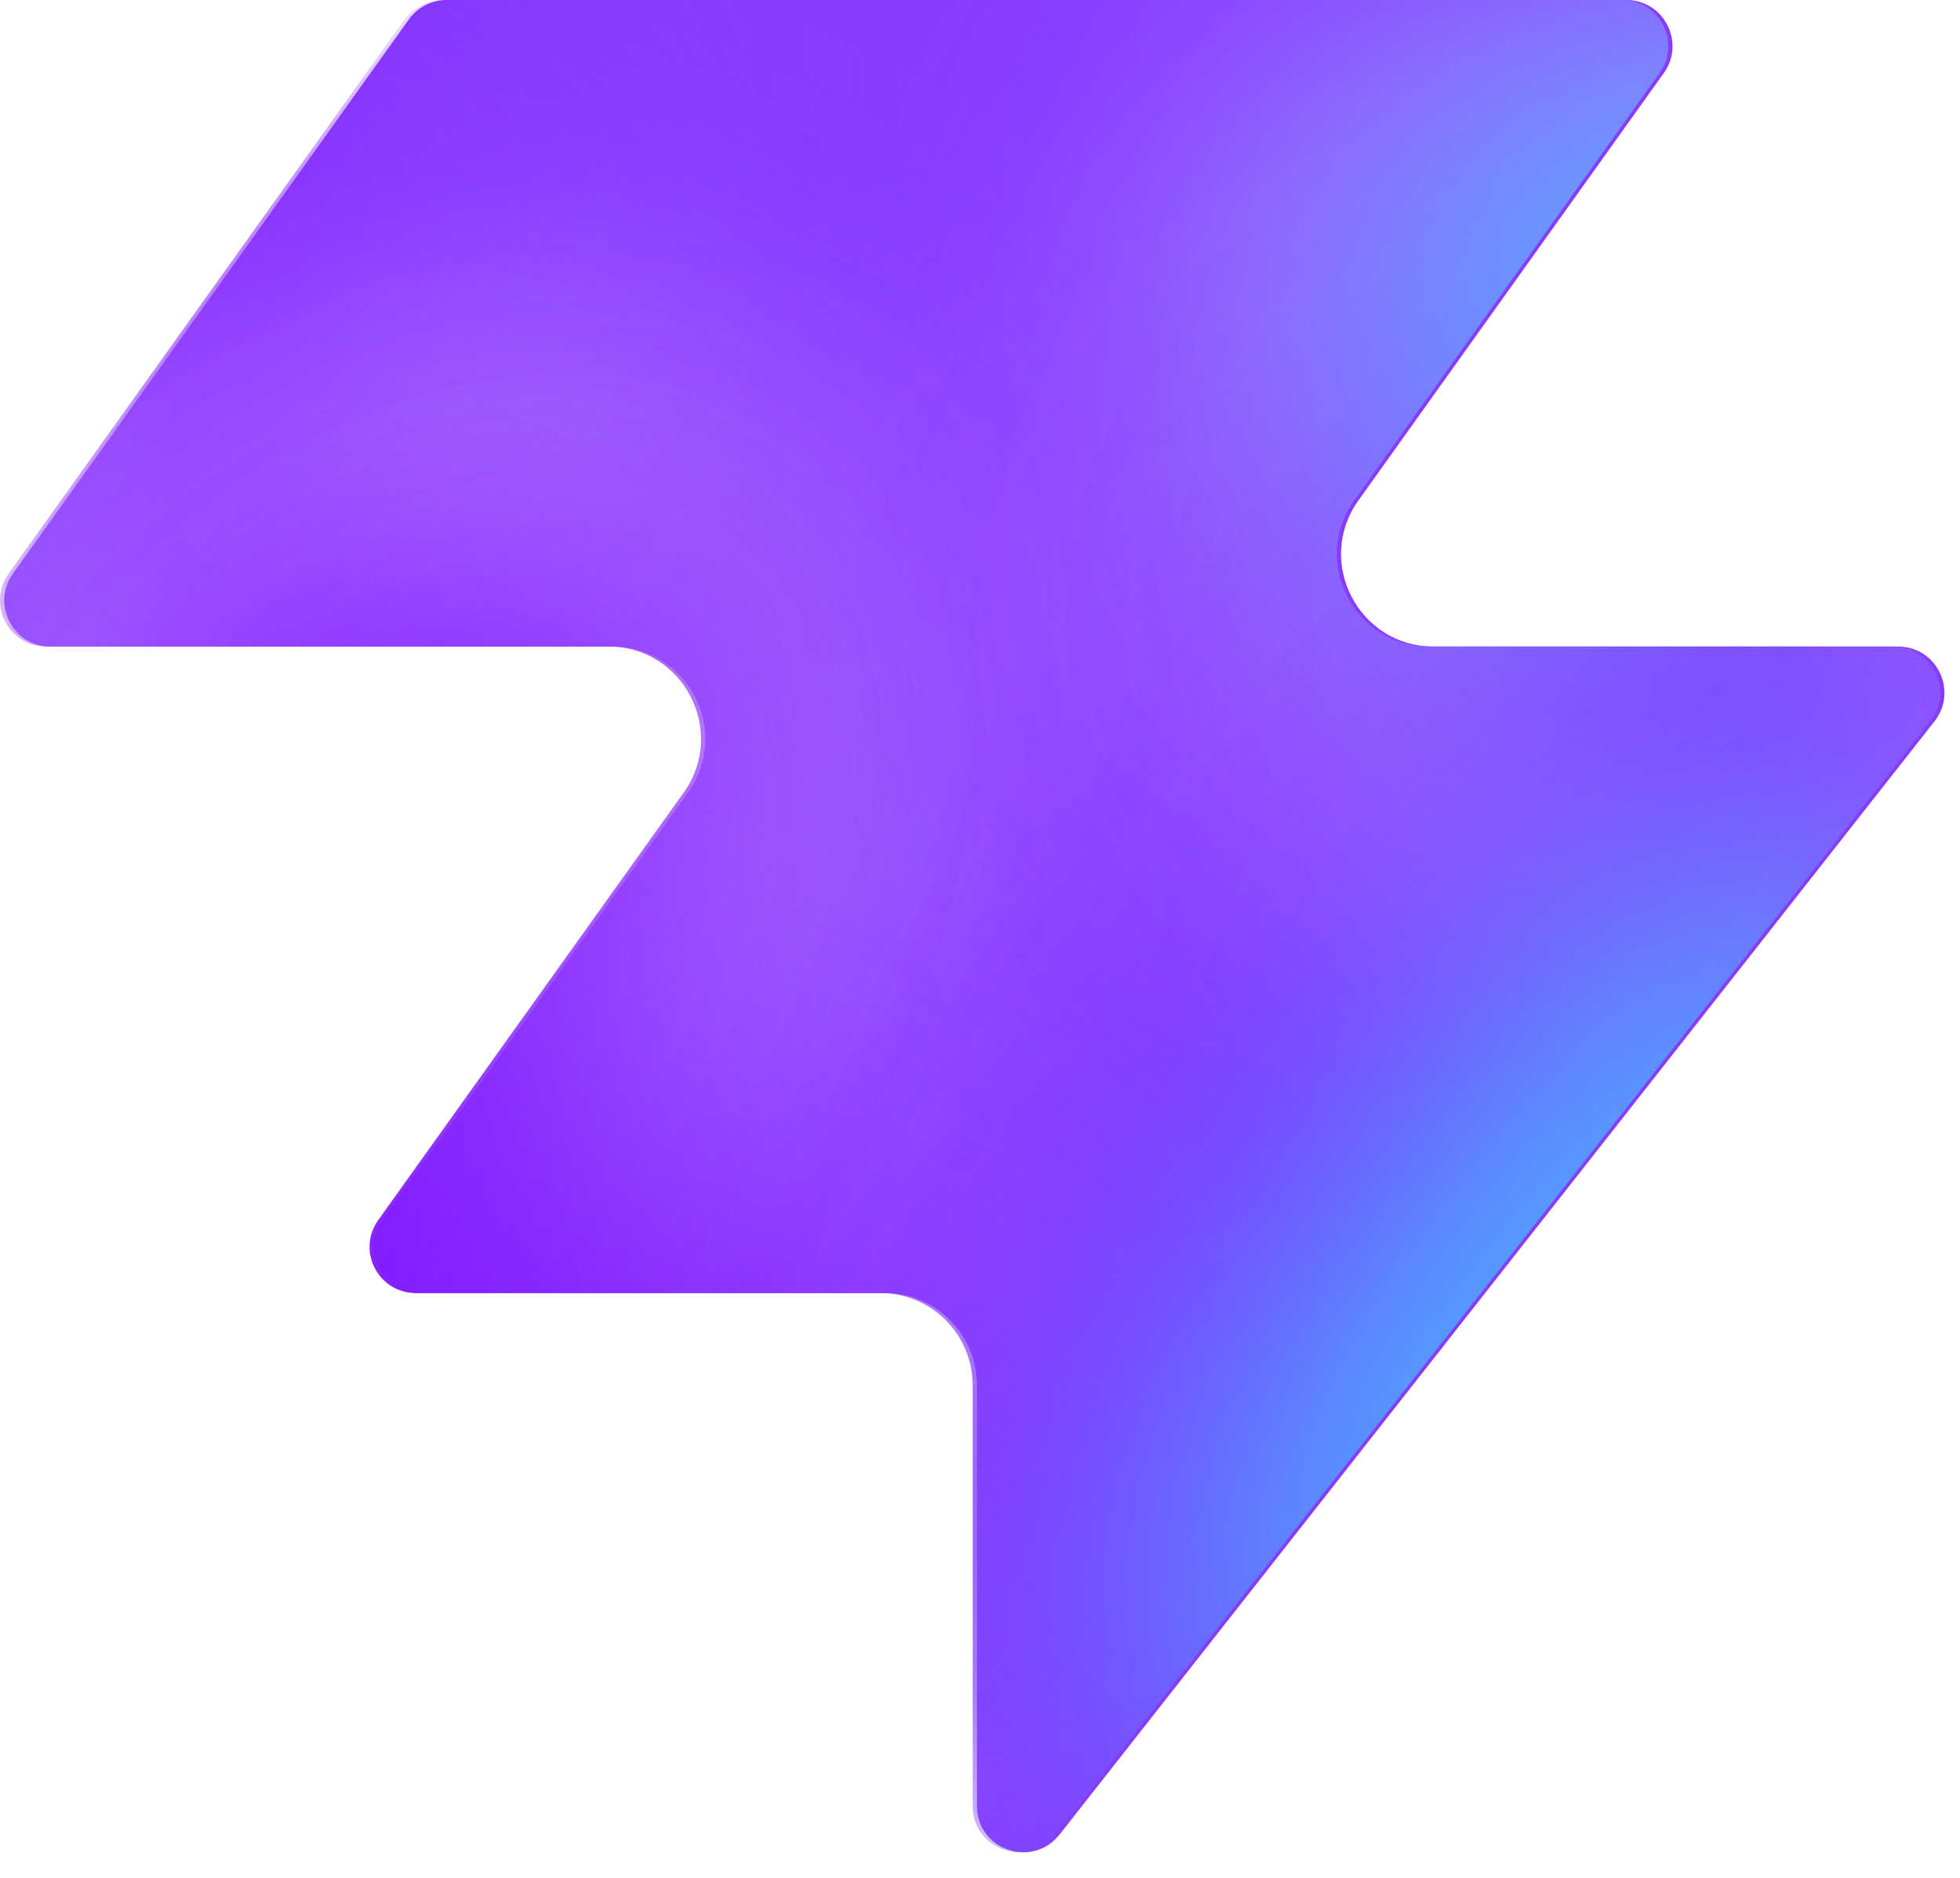
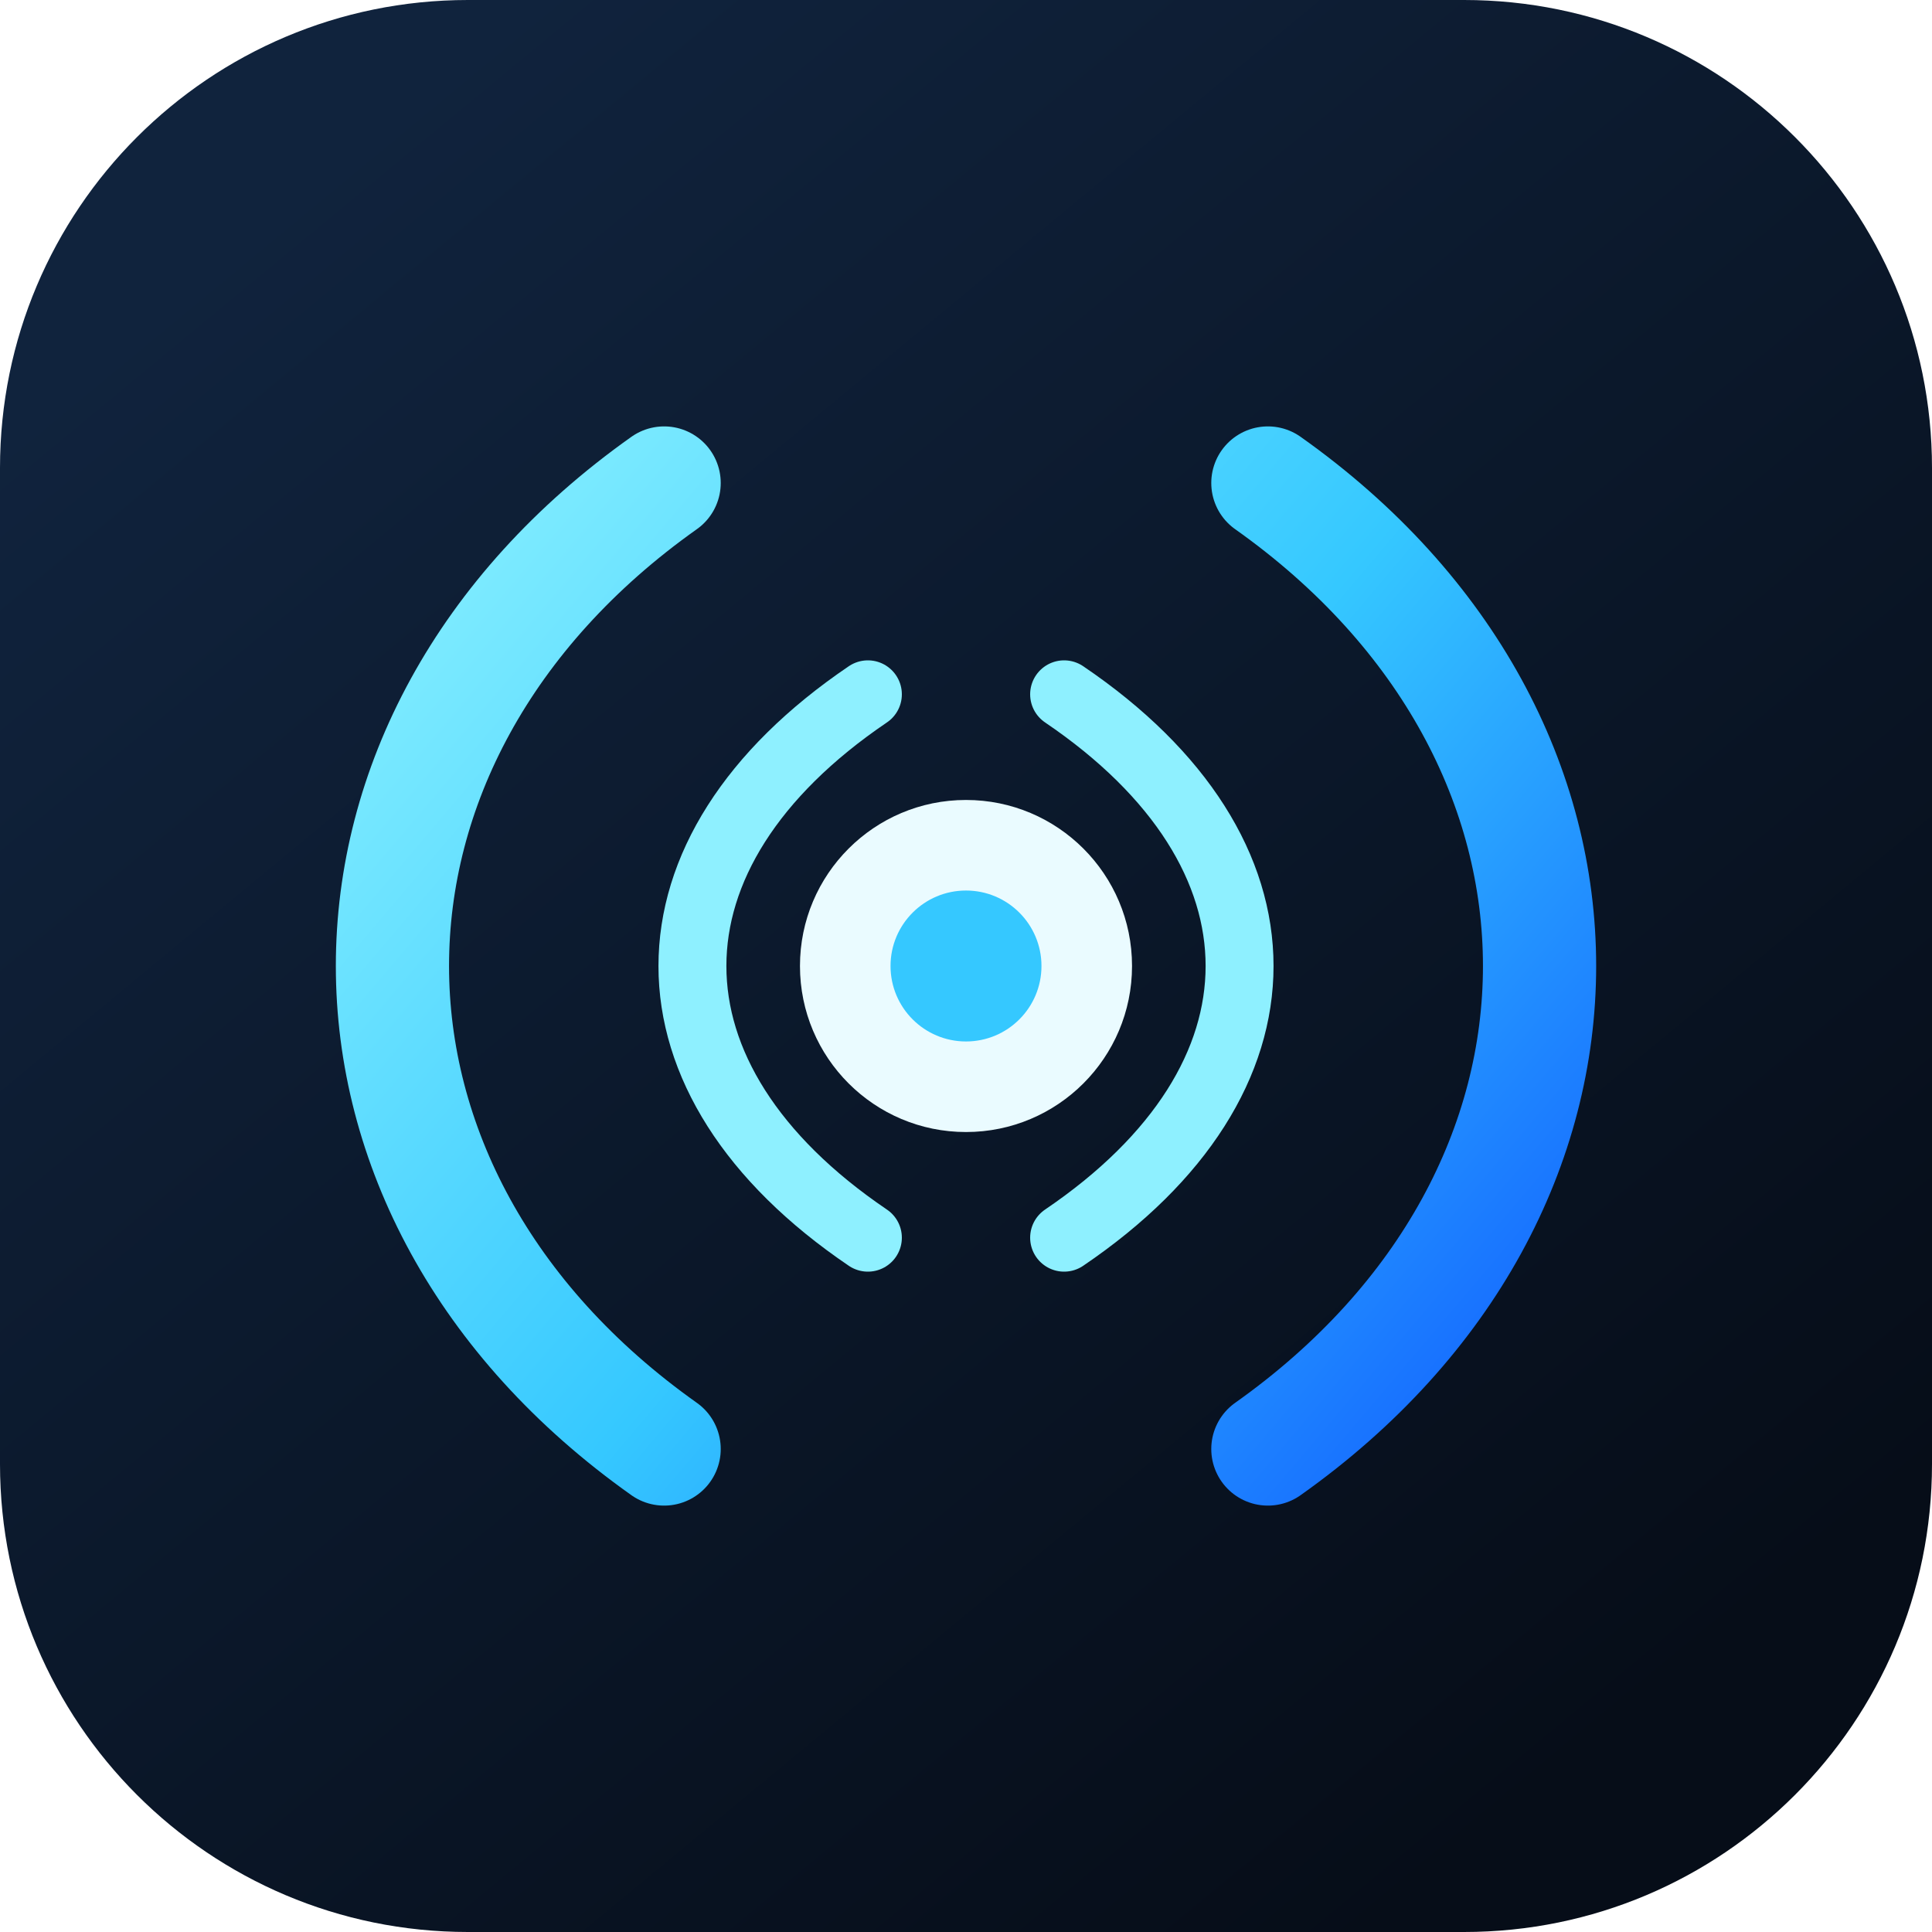
- <svg xmlns="http://www.w3.org/2000/svg" width="48" height="46" fill="none" viewBox="0 0 48 46">
-   <path fill="#863bff" d="M25.946 44.938c-.664.845-2.021.375-2.021-.698V33.937a2.26 2.26 0 0 0-2.262-2.262H10.287c-.92 0-1.456-1.04-.92-1.788l7.48-10.471c1.07-1.497 0-3.578-1.842-3.578H1.237c-.92 0-1.456-1.04-.92-1.788L10.013.474c.214-.297.556-.474.92-.474h28.894c.92 0 1.456 1.04.92 1.788l-7.48 10.471c-1.07 1.498 0 3.579 1.842 3.579h11.377c.943 0 1.473 1.088.89 1.83L25.947 44.94z" style="fill:#863bff;fill:color(display-p3 .525 .23 1);fill-opacity:1" />
-   <mask id="a" width="48" height="46" x="0" y="0" maskUnits="userSpaceOnUse" style="mask-type:alpha">
-     <path fill="#000" d="M25.842 44.938c-.664.844-2.021.375-2.021-.698V33.937a2.26 2.26 0 0 0-2.262-2.262H10.183c-.92 0-1.456-1.04-.92-1.788l7.48-10.471c1.07-1.498 0-3.579-1.842-3.579H1.133c-.92 0-1.456-1.04-.92-1.787L9.91.473c.214-.297.556-.474.92-.474h28.894c.92 0 1.456 1.04.92 1.788l-7.48 10.471c-1.07 1.498 0 3.578 1.842 3.578h11.377c.943 0 1.473 1.088.89 1.832L25.843 44.94z" style="fill:#000;fill-opacity:1" />
-   </mask>
-   <g mask="url(#a)">
-     <g filter="url(#b)">
-       <ellipse cx="5.508" cy="14.704" fill="#ede6ff" rx="5.508" ry="14.704" style="fill:#ede6ff;fill:color(display-p3 .927 .903 1);fill-opacity:1" transform="matrix(.00324 1 1 -.00324 -4.47 31.516)" />
-     </g>
-     <g filter="url(#c)">
-       <ellipse cx="10.399" cy="29.851" fill="#ede6ff" rx="10.399" ry="29.851" style="fill:#ede6ff;fill:color(display-p3 .927 .903 1);fill-opacity:1" transform="matrix(.00324 1 1 -.00324 -39.328 7.883)" />
-     </g>
-     <g filter="url(#d)">
-       <ellipse cx="5.508" cy="30.487" fill="#7e14ff" rx="5.508" ry="30.487" style="fill:#7e14ff;fill:color(display-p3 .492 .077 1);fill-opacity:1" transform="rotate(89.814 -25.913 -14.639)scale(1 -1)" />
-     </g>
-     <g filter="url(#e)">
-       <ellipse cx="5.508" cy="30.599" fill="#7e14ff" rx="5.508" ry="30.599" style="fill:#7e14ff;fill:color(display-p3 .492 .077 1);fill-opacity:1" transform="rotate(89.814 -32.644 -3.334)scale(1 -1)" />
-     </g>
-     <g filter="url(#f)">
-       <ellipse cx="5.508" cy="30.599" fill="#7e14ff" rx="5.508" ry="30.599" style="fill:#7e14ff;fill:color(display-p3 .492 .077 1);fill-opacity:1" transform="matrix(.00324 1 1 -.00324 -34.34 30.47)" />
-     </g>
-     <g filter="url(#g)">
-       <ellipse cx="14.072" cy="22.078" fill="#ede6ff" rx="14.072" ry="22.078" style="fill:#ede6ff;fill:color(display-p3 .927 .903 1);fill-opacity:1" transform="rotate(93.35 24.506 48.493)scale(-1 1)" />
-     </g>
-     <g filter="url(#h)">
-       <ellipse cx="3.47" cy="21.501" fill="#7e14ff" rx="3.47" ry="21.501" style="fill:#7e14ff;fill:color(display-p3 .492 .077 1);fill-opacity:1" transform="rotate(89.009 28.708 47.59)scale(-1 1)" />
-     </g>
-     <g filter="url(#i)">
-       <ellipse cx="3.47" cy="21.501" fill="#7e14ff" rx="3.47" ry="21.501" style="fill:#7e14ff;fill:color(display-p3 .492 .077 1);fill-opacity:1" transform="rotate(89.009 28.708 47.59)scale(-1 1)" />
-     </g>
-     <g filter="url(#j)">
-       <ellipse cx=".387" cy="8.972" fill="#7e14ff" rx="4.407" ry="29.108" style="fill:#7e14ff;fill:color(display-p3 .492 .077 1);fill-opacity:1" transform="rotate(39.51 .387 8.972)" />
-     </g>
-     <g filter="url(#k)">
-       <ellipse cx="47.523" cy="-6.092" fill="#7e14ff" rx="4.407" ry="29.108" style="fill:#7e14ff;fill:color(display-p3 .492 .077 1);fill-opacity:1" transform="rotate(37.892 47.523 -6.092)" />
-     </g>
-     <g filter="url(#l)">
-       <ellipse cx="41.412" cy="6.333" fill="#47bfff" rx="5.971" ry="9.665" style="fill:#47bfff;fill:color(display-p3 .28 .748 1);fill-opacity:1" transform="rotate(37.892 41.412 6.333)" />
-     </g>
-     <g filter="url(#m)">
-       <ellipse cx="-1.879" cy="38.332" fill="#7e14ff" rx="4.407" ry="29.108" style="fill:#7e14ff;fill:color(display-p3 .492 .077 1);fill-opacity:1" transform="rotate(37.892 -1.88 38.332)" />
-     </g>
-     <g filter="url(#n)">
-       <ellipse cx="-1.879" cy="38.332" fill="#7e14ff" rx="4.407" ry="29.108" style="fill:#7e14ff;fill:color(display-p3 .492 .077 1);fill-opacity:1" transform="rotate(37.892 -1.88 38.332)" />
-     </g>
-     <g filter="url(#o)">
-       <ellipse cx="35.651" cy="29.907" fill="#7e14ff" rx="4.407" ry="29.108" style="fill:#7e14ff;fill:color(display-p3 .492 .077 1);fill-opacity:1" transform="rotate(37.892 35.651 29.907)" />
-     </g>
-     <g filter="url(#p)">
-       <ellipse cx="38.418" cy="32.4" fill="#47bfff" rx="5.971" ry="15.297" style="fill:#47bfff;fill:color(display-p3 .28 .748 1);fill-opacity:1" transform="rotate(37.892 38.418 32.4)" />
-     </g>
-   </g>
+ <svg xmlns="http://www.w3.org/2000/svg" width="64" height="64" viewBox="0 0 256 256" fill="none">
  <defs>
-     <filter id="b" width="60.045" height="41.654" x="-19.77" y="16.149" color-interpolation-filters="sRGB" filterUnits="userSpaceOnUse">
-       <feFlood flood-opacity="0" result="BackgroundImageFix" />
-       <feBlend in="SourceGraphic" in2="BackgroundImageFix" result="shape" />
-       <feGaussianBlur result="effect1_foregroundBlur_2002_17158" stdDeviation="7.659" />
-     </filter>
-     <filter id="c" width="90.34" height="51.437" x="-54.613" y="-7.533" color-interpolation-filters="sRGB" filterUnits="userSpaceOnUse">
-       <feFlood flood-opacity="0" result="BackgroundImageFix" />
-       <feBlend in="SourceGraphic" in2="BackgroundImageFix" result="shape" />
-       <feGaussianBlur result="effect1_foregroundBlur_2002_17158" stdDeviation="7.659" />
-     </filter>
-     <filter id="d" width="79.355" height="29.4" x="-49.64" y="2.03" color-interpolation-filters="sRGB" filterUnits="userSpaceOnUse">
-       <feFlood flood-opacity="0" result="BackgroundImageFix" />
-       <feBlend in="SourceGraphic" in2="BackgroundImageFix" result="shape" />
-       <feGaussianBlur result="effect1_foregroundBlur_2002_17158" stdDeviation="4.596" />
-     </filter>
-     <filter id="e" width="79.579" height="29.4" x="-45.045" y="20.029" color-interpolation-filters="sRGB" filterUnits="userSpaceOnUse">
-       <feFlood flood-opacity="0" result="BackgroundImageFix" />
-       <feBlend in="SourceGraphic" in2="BackgroundImageFix" result="shape" />
-       <feGaussianBlur result="effect1_foregroundBlur_2002_17158" stdDeviation="4.596" />
-     </filter>
-     <filter id="f" width="79.579" height="29.4" x="-43.513" y="21.178" color-interpolation-filters="sRGB" filterUnits="userSpaceOnUse">
-       <feFlood flood-opacity="0" result="BackgroundImageFix" />
-       <feBlend in="SourceGraphic" in2="BackgroundImageFix" result="shape" />
-       <feGaussianBlur result="effect1_foregroundBlur_2002_17158" stdDeviation="4.596" />
-     </filter>
-     <filter id="g" width="74.749" height="58.852" x="15.756" y="-17.901" color-interpolation-filters="sRGB" filterUnits="userSpaceOnUse">
-       <feFlood flood-opacity="0" result="BackgroundImageFix" />
-       <feBlend in="SourceGraphic" in2="BackgroundImageFix" result="shape" />
-       <feGaussianBlur result="effect1_foregroundBlur_2002_17158" stdDeviation="7.659" />
-     </filter>
-     <filter id="h" width="61.377" height="25.362" x="23.548" y="2.284" color-interpolation-filters="sRGB" filterUnits="userSpaceOnUse">
-       <feFlood flood-opacity="0" result="BackgroundImageFix" />
-       <feBlend in="SourceGraphic" in2="BackgroundImageFix" result="shape" />
-       <feGaussianBlur result="effect1_foregroundBlur_2002_17158" stdDeviation="4.596" />
-     </filter>
-     <filter id="i" width="61.377" height="25.362" x="23.548" y="2.284" color-interpolation-filters="sRGB" filterUnits="userSpaceOnUse">
-       <feFlood flood-opacity="0" result="BackgroundImageFix" />
-       <feBlend in="SourceGraphic" in2="BackgroundImageFix" result="shape" />
-       <feGaussianBlur result="effect1_foregroundBlur_2002_17158" stdDeviation="4.596" />
-     </filter>
-     <filter id="j" width="56.045" height="63.649" x="-27.636" y="-22.853" color-interpolation-filters="sRGB" filterUnits="userSpaceOnUse">
-       <feFlood flood-opacity="0" result="BackgroundImageFix" />
-       <feBlend in="SourceGraphic" in2="BackgroundImageFix" result="shape" />
-       <feGaussianBlur result="effect1_foregroundBlur_2002_17158" stdDeviation="4.596" />
-     </filter>
-     <filter id="k" width="54.814" height="64.646" x="20.116" y="-38.415" color-interpolation-filters="sRGB" filterUnits="userSpaceOnUse">
-       <feFlood flood-opacity="0" result="BackgroundImageFix" />
-       <feBlend in="SourceGraphic" in2="BackgroundImageFix" result="shape" />
-       <feGaussianBlur result="effect1_foregroundBlur_2002_17158" stdDeviation="4.596" />
-     </filter>
-     <filter id="l" width="33.541" height="35.313" x="24.641" y="-11.323" color-interpolation-filters="sRGB" filterUnits="userSpaceOnUse">
-       <feFlood flood-opacity="0" result="BackgroundImageFix" />
-       <feBlend in="SourceGraphic" in2="BackgroundImageFix" result="shape" />
-       <feGaussianBlur result="effect1_foregroundBlur_2002_17158" stdDeviation="4.596" />
-     </filter>
-     <filter id="m" width="54.814" height="64.646" x="-29.286" y="6.009" color-interpolation-filters="sRGB" filterUnits="userSpaceOnUse">
-       <feFlood flood-opacity="0" result="BackgroundImageFix" />
-       <feBlend in="SourceGraphic" in2="BackgroundImageFix" result="shape" />
-       <feGaussianBlur result="effect1_foregroundBlur_2002_17158" stdDeviation="4.596" />
-     </filter>
-     <filter id="n" width="54.814" height="64.646" x="-29.286" y="6.009" color-interpolation-filters="sRGB" filterUnits="userSpaceOnUse">
-       <feFlood flood-opacity="0" result="BackgroundImageFix" />
-       <feBlend in="SourceGraphic" in2="BackgroundImageFix" result="shape" />
-       <feGaussianBlur result="effect1_foregroundBlur_2002_17158" stdDeviation="4.596" />
-     </filter>
-     <filter id="o" width="54.814" height="64.646" x="8.244" y="-2.416" color-interpolation-filters="sRGB" filterUnits="userSpaceOnUse">
-       <feFlood flood-opacity="0" result="BackgroundImageFix" />
-       <feBlend in="SourceGraphic" in2="BackgroundImageFix" result="shape" />
-       <feGaussianBlur result="effect1_foregroundBlur_2002_17158" stdDeviation="4.596" />
-     </filter>
-     <filter id="p" width="39.409" height="43.623" x="18.713" y="10.588" color-interpolation-filters="sRGB" filterUnits="userSpaceOnUse">
-       <feFlood flood-opacity="0" result="BackgroundImageFix" />
-       <feBlend in="SourceGraphic" in2="BackgroundImageFix" result="shape" />
-       <feGaussianBlur result="effect1_foregroundBlur_2002_17158" stdDeviation="4.596" />
-     </filter>
+     <linearGradient id="bg" x1="40" y1="24" x2="212" y2="232" gradientUnits="userSpaceOnUse">
+       <stop stop-color="#10233D" />
+       <stop offset="1" stop-color="#060D18" />
+     </linearGradient>
+     <linearGradient id="stroke" x1="64" y1="72" x2="196" y2="184" gradientUnits="userSpaceOnUse">
+       <stop stop-color="#7DEBFF" />
+       <stop offset="0.52" stop-color="#35C8FF" />
+       <stop offset="1" stop-color="#166CFF" />
+     </linearGradient>
  </defs>
+   <rect width="256" height="256" rx="62" fill="url(#bg)" />
+   <path d="M88 64C40 98 40 158 88 192" stroke="url(#stroke)" stroke-width="15" stroke-linecap="round" />
+   <path d="M115 92C84 113 84 143 115 164" stroke="#8EF0FF" stroke-width="9" stroke-linecap="round" />
+   <path d="M168 64C216 98 216 158 168 192" stroke="url(#stroke)" stroke-width="15" stroke-linecap="round" />
+   <path d="M141 92C172 113 172 143 141 164" stroke="#8EF0FF" stroke-width="9" stroke-linecap="round" />
+   <circle cx="128" cy="128" r="22" fill="#EAFBFF" />
+   <circle cx="128" cy="128" r="10" fill="#35C8FF" />
</svg>
